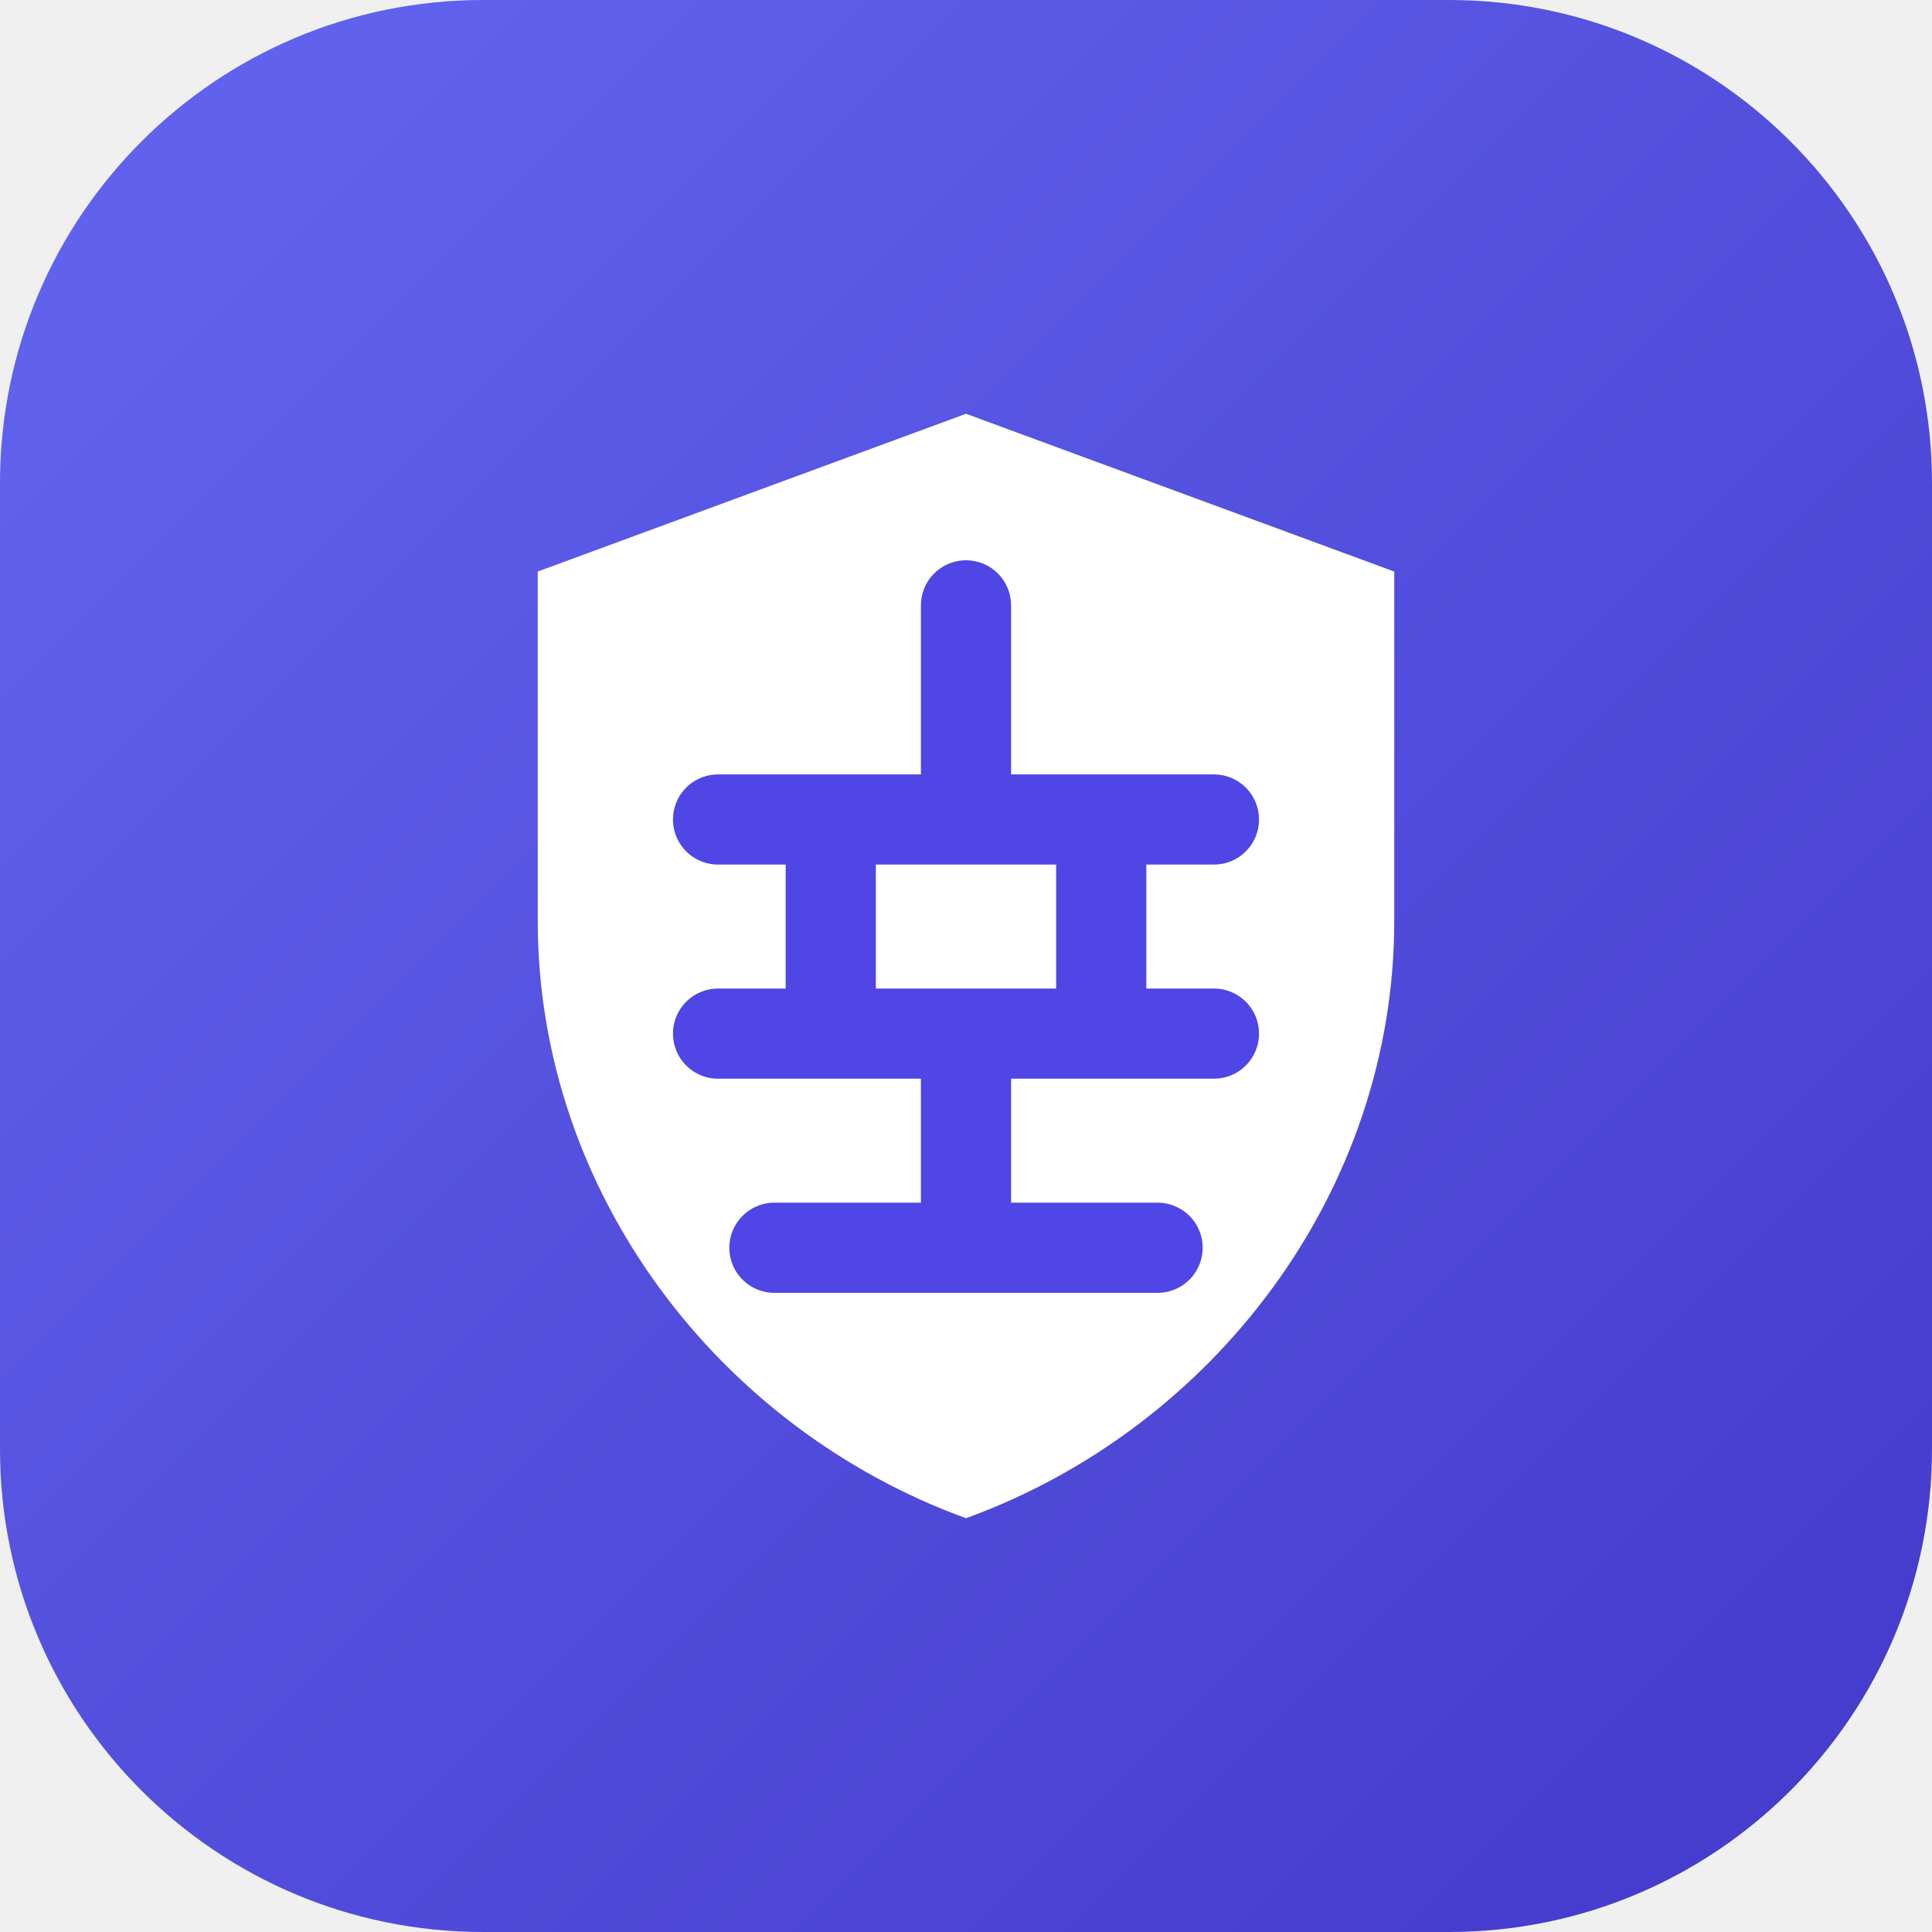
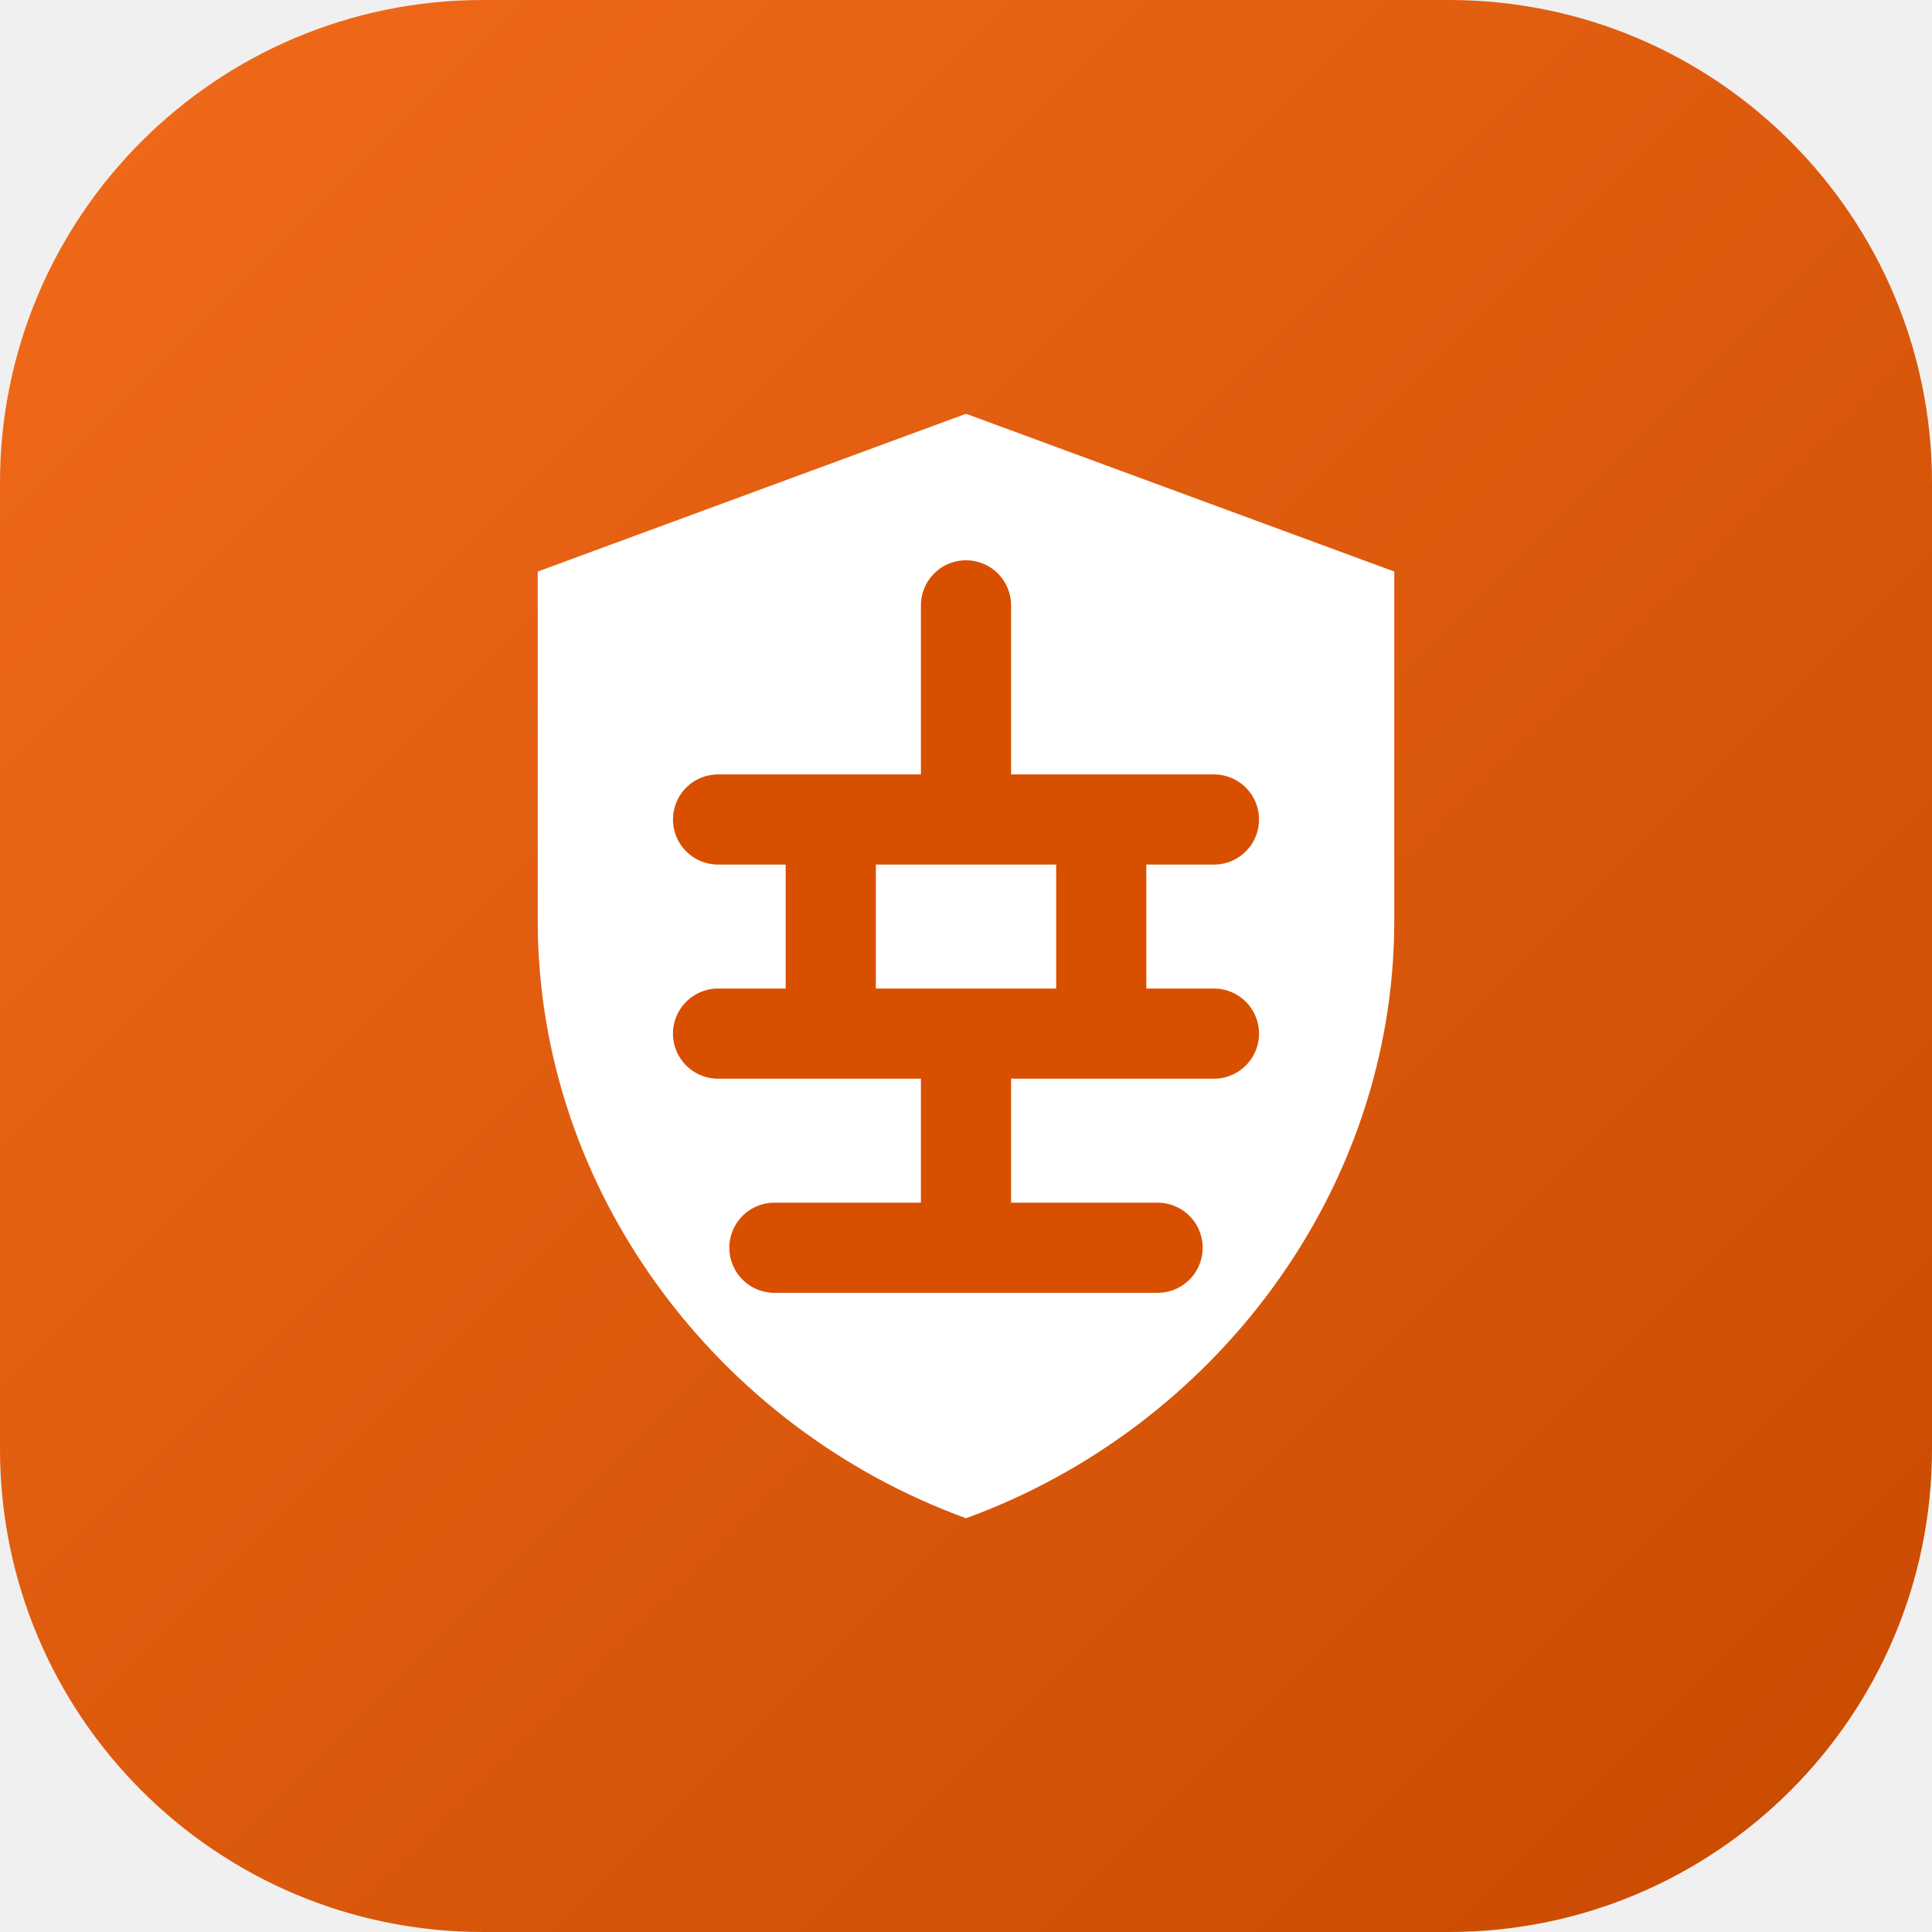
<svg xmlns="http://www.w3.org/2000/svg" viewBox="0 0 24 24">
  <defs>
    <linearGradient id="g" x1="0" y1="0" x2="1" y2="1">
-       <stop offset="0" stop-color="#6366f1" />
-       <stop offset="1" stop-color="#4338ca" />
+       <stop offset="0" stop-color="#f26a1b" />
+       <stop offset="1" stop-color="#c84a00" />
    </linearGradient>
  </defs>
  <rect width="24" height="24" rx="6" fill="url(#g)" />
  <g transform="translate(3.6 3.6) scale(.7)">
    <path d="M12 2.2 4.4 5v6.2c0 4.8 3.2 9 7.6 10.6 4.4-1.6 7.6-5.8 7.6-10.6V5z" fill="#fff" />
-     <path d="M7.6 9.4h8.8M7.6 13.2h8.8M8.6 17h6.8M12 5.6v3.8M9.6 9.4v3.8M14.4 9.4v3.8M12 13.2V17" fill="none" stroke="#4f46e5" stroke-width="1.6" stroke-linecap="round" />
+     <path d="M7.6 9.4h8.8M7.6 13.2h8.8M8.6 17h6.8M12 5.6v3.8M9.6 9.4v3.8M14.4 9.4v3.8M12 13.2V17" fill="none" stroke="#d94f00" stroke-width="1.6" stroke-linecap="round" />
  </g>
</svg>
